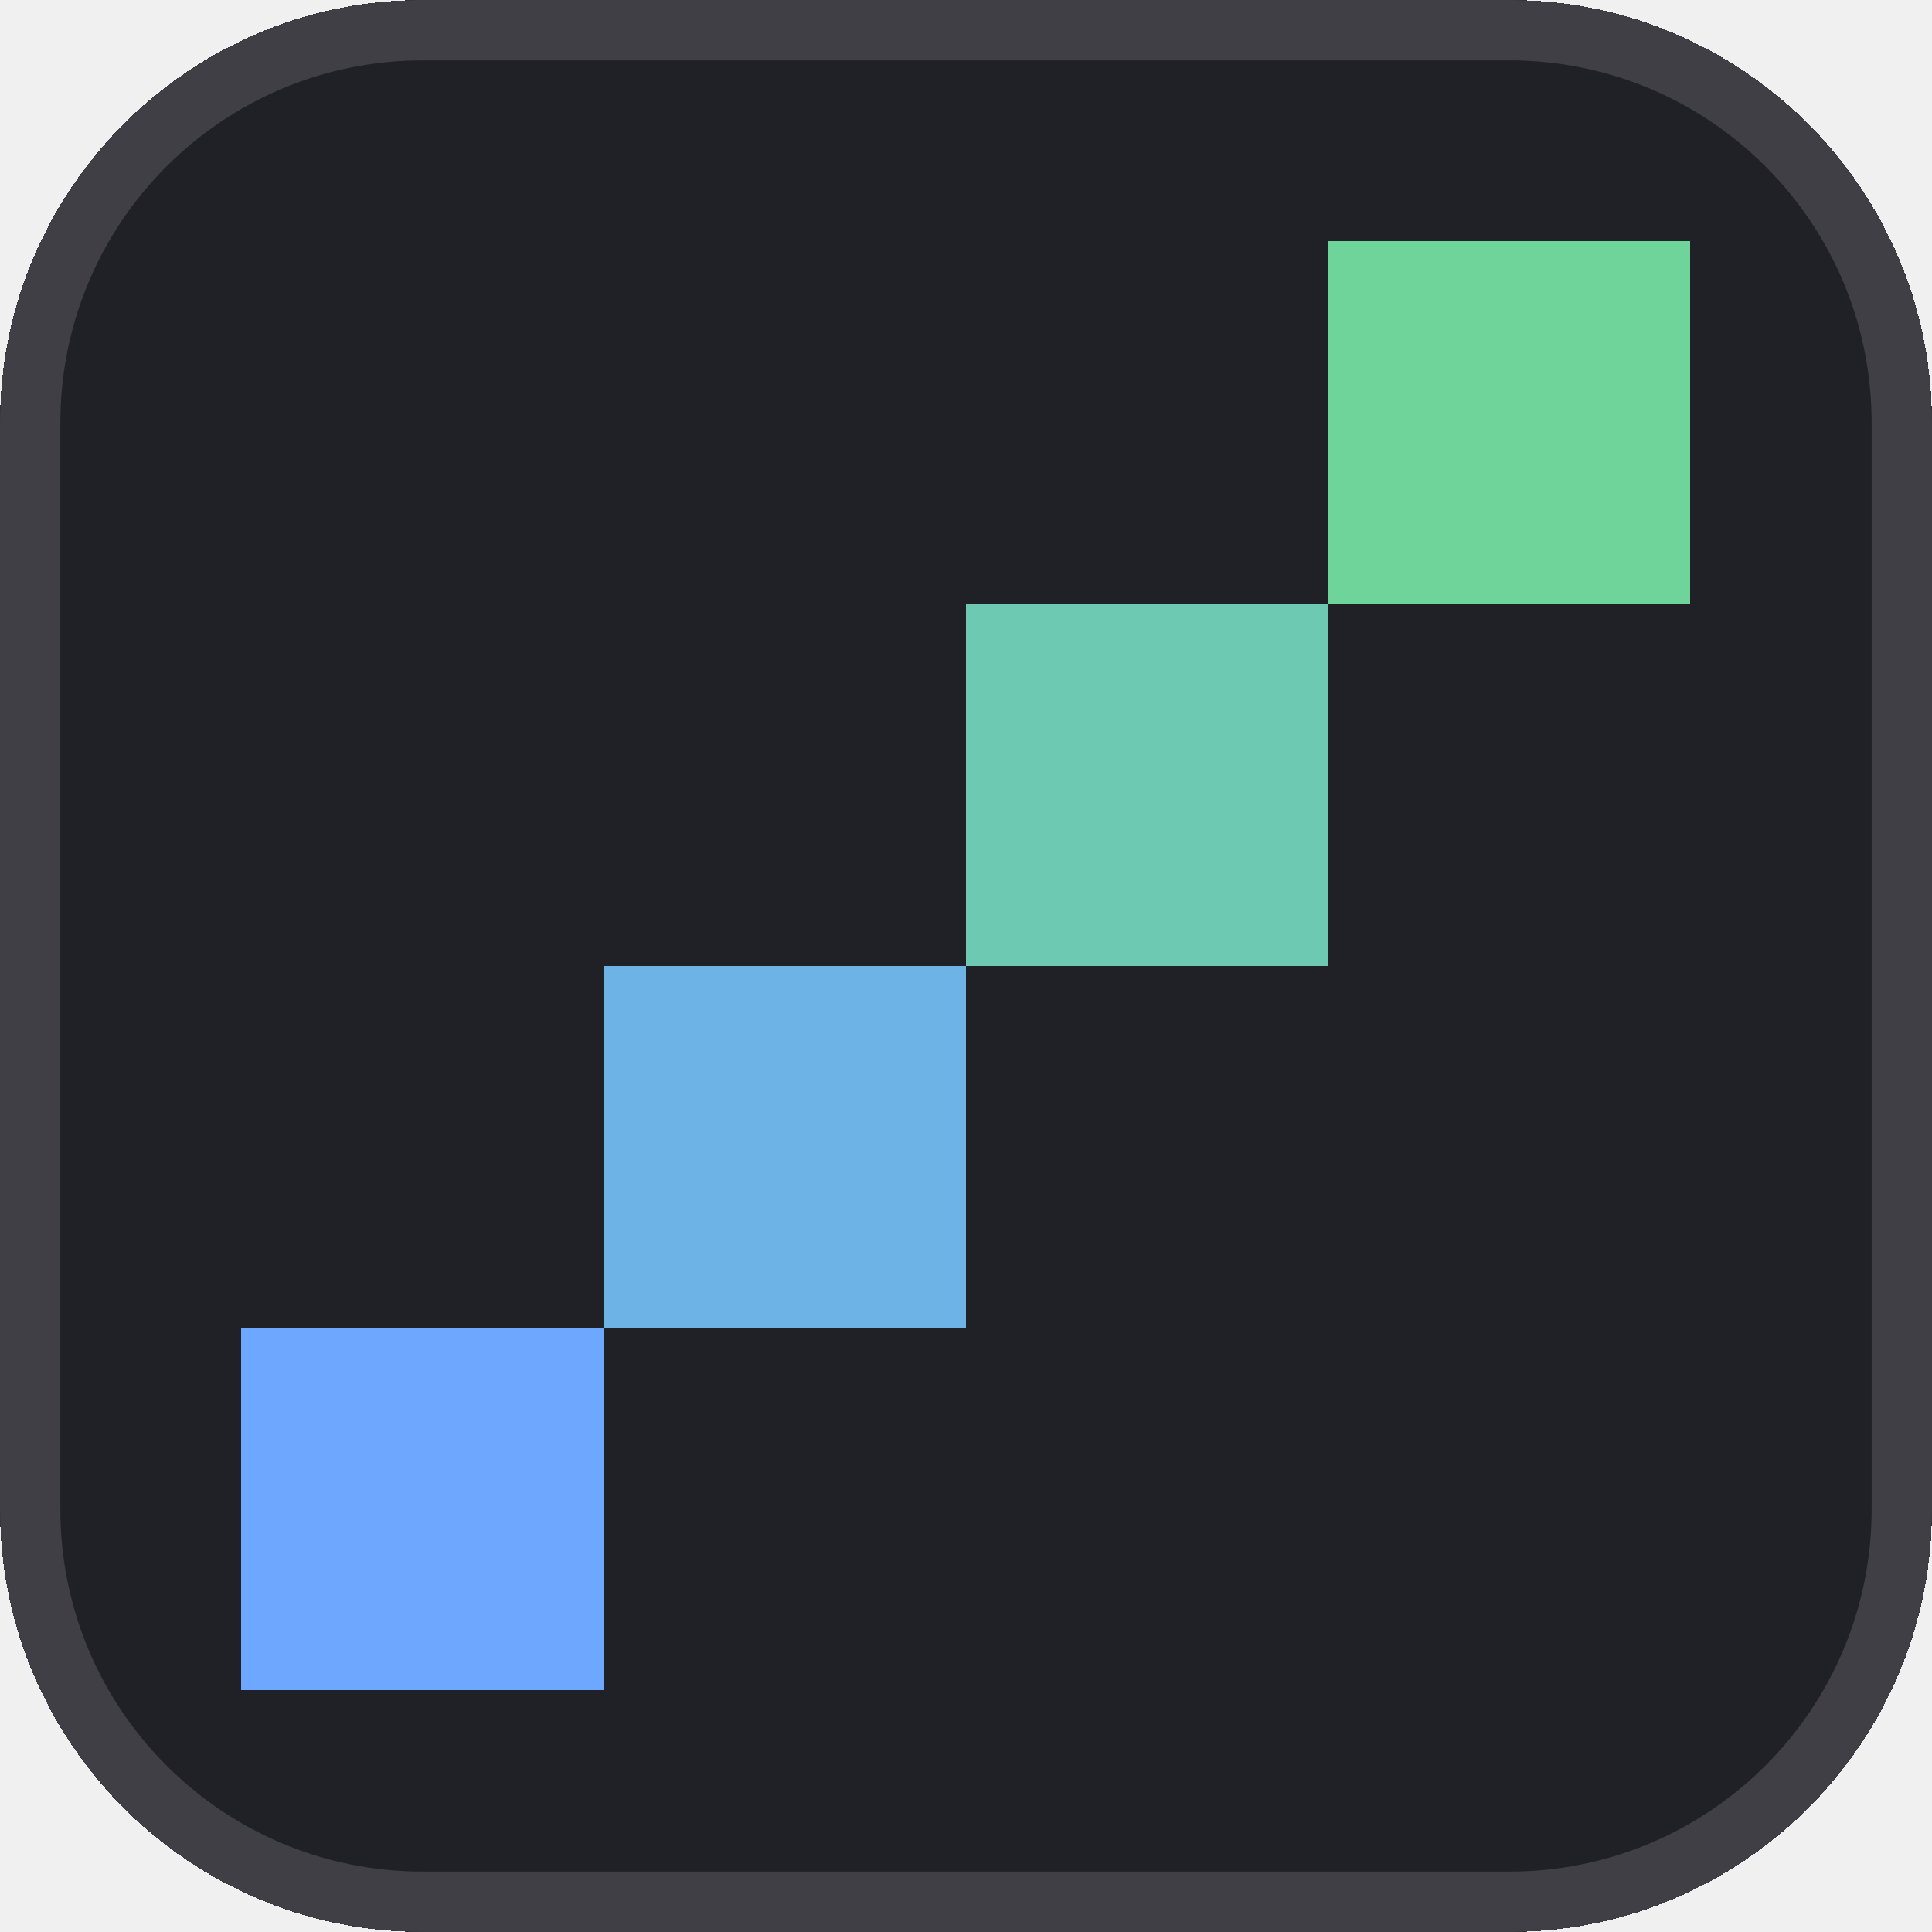
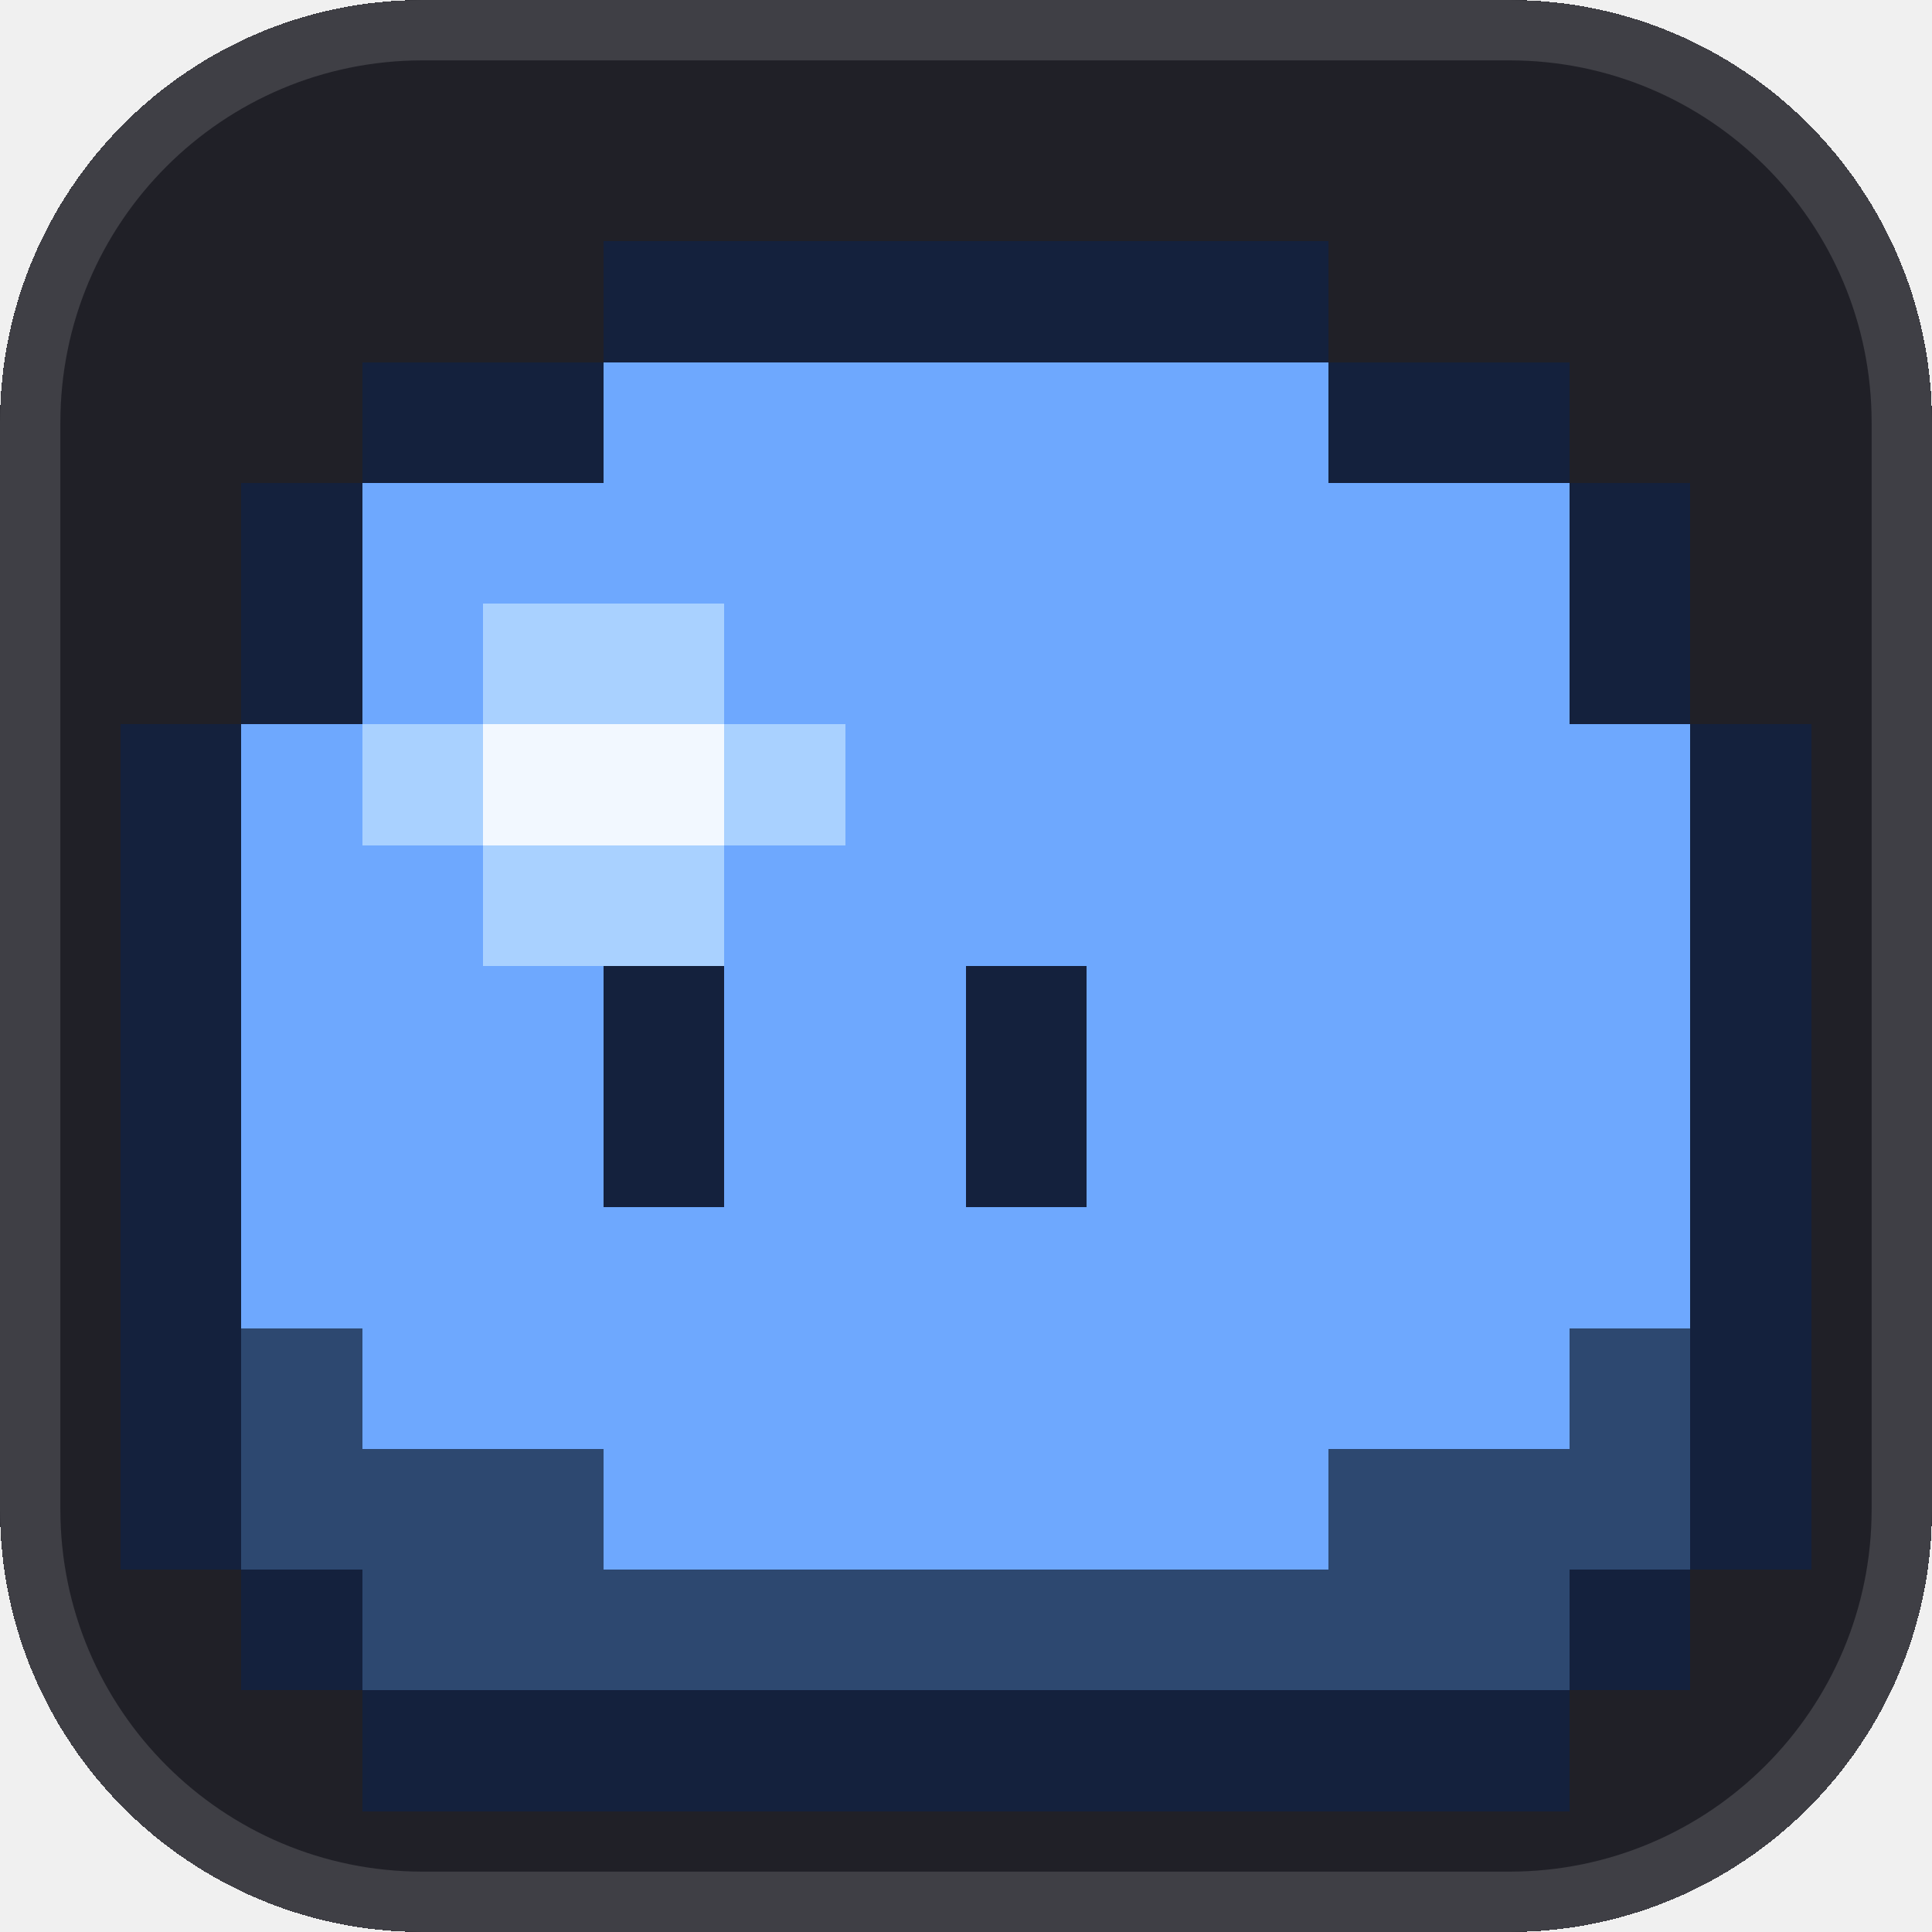
<svg xmlns="http://www.w3.org/2000/svg" viewBox="0 0 64 64" width="64" height="64" role="img" aria-label="spritebit" shape-rendering="crispEdges">
  <rect width="64" height="64" rx="14" fill="#202027" />
-   <rect x="44" y="8" width="4" height="4" fill="#6ed49a" />
-   <rect x="48" y="8" width="4" height="4" fill="#6ed49a" />
-   <rect x="52" y="8" width="4" height="4" fill="#6ed49a" />
-   <rect x="44" y="12" width="4" height="4" fill="#6ed49a" />
-   <rect x="48" y="12" width="4" height="4" fill="#6ed49a" />
-   <rect x="52" y="12" width="4" height="4" fill="#6ed49a" />
-   <rect x="44" y="16" width="4" height="4" fill="#6ed49a" />
-   <rect x="48" y="16" width="4" height="4" fill="#6ed49a" />
-   <rect x="52" y="16" width="4" height="4" fill="#6ed49a" />
-   <rect x="32" y="20" width="4" height="4" fill="#6ec9b3" />
-   <rect x="36" y="20" width="4" height="4" fill="#6ec9b3" />
-   <rect x="40" y="20" width="4" height="4" fill="#6ec9b3" />
-   <rect x="32" y="24" width="4" height="4" fill="#6ec9b3" />
-   <rect x="36" y="24" width="4" height="4" fill="#6ec9b3" />
-   <rect x="40" y="24" width="4" height="4" fill="#6ec9b3" />
-   <rect x="32" y="28" width="4" height="4" fill="#6ec9b3" />
-   <rect x="36" y="28" width="4" height="4" fill="#6ec9b3" />
-   <rect x="40" y="28" width="4" height="4" fill="#6ec9b3" />
-   <rect x="20" y="32" width="4" height="4" fill="#6eb3e5" />
-   <rect x="24" y="32" width="4" height="4" fill="#6eb3e5" />
-   <rect x="28" y="32" width="4" height="4" fill="#6eb3e5" />
-   <rect x="20" y="36" width="4" height="4" fill="#6eb3e5" />
-   <rect x="24" y="36" width="4" height="4" fill="#6eb3e5" />
-   <rect x="28" y="36" width="4" height="4" fill="#6eb3e5" />
-   <rect x="20" y="40" width="4" height="4" fill="#6eb3e5" />
-   <rect x="24" y="40" width="4" height="4" fill="#6eb3e5" />
-   <rect x="28" y="40" width="4" height="4" fill="#6eb3e5" />
-   <rect x="8" y="44" width="4" height="4" fill="#6ea8fe" />
+   <rect x="20" y="8" width="4" height="4" fill="#14213d" />
+   <rect x="24" y="8" width="4" height="4" fill="#14213d" />
+   <rect x="28" y="8" width="4" height="4" fill="#14213d" />
+   <rect x="32" y="8" width="4" height="4" fill="#14213d" />
+   <rect x="36" y="8" width="4" height="4" fill="#14213d" />
+   <rect x="40" y="8" width="4" height="4" fill="#14213d" />
+   <rect x="12" y="12" width="4" height="4" fill="#14213d" />
+   <rect x="16" y="12" width="4" height="4" fill="#14213d" />
+   <rect x="20" y="12" width="4" height="4" fill="#6ea8fe" />
+   <rect x="24" y="12" width="4" height="4" fill="#6ea8fe" />
+   <rect x="28" y="12" width="4" height="4" fill="#6ea8fe" />
+   <rect x="32" y="12" width="4" height="4" fill="#6ea8fe" />
+   <rect x="36" y="12" width="4" height="4" fill="#6ea8fe" />
+   <rect x="40" y="12" width="4" height="4" fill="#6ea8fe" />
+   <rect x="44" y="12" width="4" height="4" fill="#14213d" />
+   <rect x="48" y="12" width="4" height="4" fill="#14213d" />
+   <rect x="8" y="16" width="4" height="4" fill="#14213d" />
+   <rect x="12" y="16" width="4" height="4" fill="#6ea8fe" />
+   <rect x="16" y="16" width="4" height="4" fill="#6ea8fe" />
+   <rect x="20" y="16" width="4" height="4" fill="#6ea8fe" />
+   <rect x="24" y="16" width="4" height="4" fill="#6ea8fe" />
+   <rect x="28" y="16" width="4" height="4" fill="#6ea8fe" />
+   <rect x="32" y="16" width="4" height="4" fill="#6ea8fe" />
+   <rect x="36" y="16" width="4" height="4" fill="#6ea8fe" />
+   <rect x="40" y="16" width="4" height="4" fill="#6ea8fe" />
+   <rect x="44" y="16" width="4" height="4" fill="#6ea8fe" />
+   <rect x="48" y="16" width="4" height="4" fill="#6ea8fe" />
+   <rect x="52" y="16" width="4" height="4" fill="#14213d" />
+   <rect x="8" y="20" width="4" height="4" fill="#14213d" />
+   <rect x="12" y="20" width="4" height="4" fill="#6ea8fe" />
+   <rect x="16" y="20" width="4" height="4" fill="#a9d1ff" />
+   <rect x="20" y="20" width="4" height="4" fill="#a9d1ff" />
+   <rect x="24" y="20" width="4" height="4" fill="#6ea8fe" />
+   <rect x="28" y="20" width="4" height="4" fill="#6ea8fe" />
+   <rect x="32" y="20" width="4" height="4" fill="#6ea8fe" />
+   <rect x="36" y="20" width="4" height="4" fill="#6ea8fe" />
+   <rect x="40" y="20" width="4" height="4" fill="#6ea8fe" />
+   <rect x="44" y="20" width="4" height="4" fill="#6ea8fe" />
+   <rect x="48" y="20" width="4" height="4" fill="#6ea8fe" />
+   <rect x="52" y="20" width="4" height="4" fill="#14213d" />
+   <rect x="4" y="24" width="4" height="4" fill="#14213d" />
+   <rect x="8" y="24" width="4" height="4" fill="#6ea8fe" />
+   <rect x="12" y="24" width="4" height="4" fill="#a9d1ff" />
+   <rect x="16" y="24" width="4" height="4" fill="#f2f8ff" />
+   <rect x="20" y="24" width="4" height="4" fill="#f2f8ff" />
+   <rect x="24" y="24" width="4" height="4" fill="#a9d1ff" />
+   <rect x="28" y="24" width="4" height="4" fill="#6ea8fe" />
+   <rect x="32" y="24" width="4" height="4" fill="#6ea8fe" />
+   <rect x="36" y="24" width="4" height="4" fill="#6ea8fe" />
+   <rect x="40" y="24" width="4" height="4" fill="#6ea8fe" />
+   <rect x="44" y="24" width="4" height="4" fill="#6ea8fe" />
+   <rect x="48" y="24" width="4" height="4" fill="#6ea8fe" />
+   <rect x="52" y="24" width="4" height="4" fill="#6ea8fe" />
+   <rect x="56" y="24" width="4" height="4" fill="#14213d" />
+   <rect x="4" y="28" width="4" height="4" fill="#14213d" />
+   <rect x="8" y="28" width="4" height="4" fill="#6ea8fe" />
+   <rect x="12" y="28" width="4" height="4" fill="#6ea8fe" />
+   <rect x="16" y="28" width="4" height="4" fill="#a9d1ff" />
+   <rect x="20" y="28" width="4" height="4" fill="#a9d1ff" />
+   <rect x="24" y="28" width="4" height="4" fill="#6ea8fe" />
+   <rect x="28" y="28" width="4" height="4" fill="#6ea8fe" />
+   <rect x="32" y="28" width="4" height="4" fill="#6ea8fe" />
+   <rect x="36" y="28" width="4" height="4" fill="#6ea8fe" />
+   <rect x="40" y="28" width="4" height="4" fill="#6ea8fe" />
+   <rect x="44" y="28" width="4" height="4" fill="#6ea8fe" />
+   <rect x="48" y="28" width="4" height="4" fill="#6ea8fe" />
+   <rect x="52" y="28" width="4" height="4" fill="#6ea8fe" />
+   <rect x="56" y="28" width="4" height="4" fill="#14213d" />
+   <rect x="4" y="32" width="4" height="4" fill="#14213d" />
+   <rect x="8" y="32" width="4" height="4" fill="#6ea8fe" />
+   <rect x="12" y="32" width="4" height="4" fill="#6ea8fe" />
+   <rect x="16" y="32" width="4" height="4" fill="#6ea8fe" />
+   <rect x="20" y="32" width="4" height="4" fill="#14213d" />
+   <rect x="24" y="32" width="4" height="4" fill="#6ea8fe" />
+   <rect x="28" y="32" width="4" height="4" fill="#6ea8fe" />
+   <rect x="32" y="32" width="4" height="4" fill="#14213d" />
+   <rect x="36" y="32" width="4" height="4" fill="#6ea8fe" />
+   <rect x="40" y="32" width="4" height="4" fill="#6ea8fe" />
+   <rect x="44" y="32" width="4" height="4" fill="#6ea8fe" />
+   <rect x="48" y="32" width="4" height="4" fill="#6ea8fe" />
+   <rect x="52" y="32" width="4" height="4" fill="#6ea8fe" />
+   <rect x="56" y="32" width="4" height="4" fill="#14213d" />
+   <rect x="4" y="36" width="4" height="4" fill="#14213d" />
+   <rect x="8" y="36" width="4" height="4" fill="#6ea8fe" />
+   <rect x="12" y="36" width="4" height="4" fill="#6ea8fe" />
+   <rect x="16" y="36" width="4" height="4" fill="#6ea8fe" />
+   <rect x="20" y="36" width="4" height="4" fill="#14213d" />
+   <rect x="24" y="36" width="4" height="4" fill="#6ea8fe" />
+   <rect x="28" y="36" width="4" height="4" fill="#6ea8fe" />
+   <rect x="32" y="36" width="4" height="4" fill="#14213d" />
+   <rect x="36" y="36" width="4" height="4" fill="#6ea8fe" />
+   <rect x="40" y="36" width="4" height="4" fill="#6ea8fe" />
+   <rect x="44" y="36" width="4" height="4" fill="#6ea8fe" />
+   <rect x="48" y="36" width="4" height="4" fill="#6ea8fe" />
+   <rect x="52" y="36" width="4" height="4" fill="#6ea8fe" />
+   <rect x="56" y="36" width="4" height="4" fill="#14213d" />
+   <rect x="4" y="40" width="4" height="4" fill="#14213d" />
+   <rect x="8" y="40" width="4" height="4" fill="#6ea8fe" />
+   <rect x="12" y="40" width="4" height="4" fill="#6ea8fe" />
+   <rect x="16" y="40" width="4" height="4" fill="#6ea8fe" />
+   <rect x="20" y="40" width="4" height="4" fill="#6ea8fe" />
+   <rect x="24" y="40" width="4" height="4" fill="#6ea8fe" />
+   <rect x="28" y="40" width="4" height="4" fill="#6ea8fe" />
+   <rect x="32" y="40" width="4" height="4" fill="#6ea8fe" />
+   <rect x="36" y="40" width="4" height="4" fill="#6ea8fe" />
+   <rect x="40" y="40" width="4" height="4" fill="#6ea8fe" />
+   <rect x="44" y="40" width="4" height="4" fill="#6ea8fe" />
+   <rect x="48" y="40" width="4" height="4" fill="#6ea8fe" />
+   <rect x="52" y="40" width="4" height="4" fill="#6ea8fe" />
+   <rect x="56" y="40" width="4" height="4" fill="#14213d" />
+   <rect x="4" y="44" width="4" height="4" fill="#14213d" />
+   <rect x="8" y="44" width="4" height="4" fill="#2d4870" />
  <rect x="12" y="44" width="4" height="4" fill="#6ea8fe" />
  <rect x="16" y="44" width="4" height="4" fill="#6ea8fe" />
-   <rect x="8" y="48" width="4" height="4" fill="#6ea8fe" />
-   <rect x="12" y="48" width="4" height="4" fill="#6ea8fe" />
-   <rect x="16" y="48" width="4" height="4" fill="#6ea8fe" />
-   <rect x="8" y="52" width="4" height="4" fill="#6ea8fe" />
-   <rect x="12" y="52" width="4" height="4" fill="#6ea8fe" />
-   <rect x="16" y="52" width="4" height="4" fill="#6ea8fe" />
+   <rect x="20" y="44" width="4" height="4" fill="#6ea8fe" />
+   <rect x="24" y="44" width="4" height="4" fill="#6ea8fe" />
+   <rect x="28" y="44" width="4" height="4" fill="#6ea8fe" />
+   <rect x="32" y="44" width="4" height="4" fill="#6ea8fe" />
+   <rect x="36" y="44" width="4" height="4" fill="#6ea8fe" />
+   <rect x="40" y="44" width="4" height="4" fill="#6ea8fe" />
+   <rect x="44" y="44" width="4" height="4" fill="#6ea8fe" />
+   <rect x="48" y="44" width="4" height="4" fill="#6ea8fe" />
+   <rect x="52" y="44" width="4" height="4" fill="#2d4870" />
+   <rect x="56" y="44" width="4" height="4" fill="#14213d" />
+   <rect x="4" y="48" width="4" height="4" fill="#14213d" />
+   <rect x="8" y="48" width="4" height="4" fill="#2d4870" />
+   <rect x="12" y="48" width="4" height="4" fill="#2d4870" />
+   <rect x="16" y="48" width="4" height="4" fill="#2d4870" />
+   <rect x="20" y="48" width="4" height="4" fill="#6ea8fe" />
+   <rect x="24" y="48" width="4" height="4" fill="#6ea8fe" />
+   <rect x="28" y="48" width="4" height="4" fill="#6ea8fe" />
+   <rect x="32" y="48" width="4" height="4" fill="#6ea8fe" />
+   <rect x="36" y="48" width="4" height="4" fill="#6ea8fe" />
+   <rect x="40" y="48" width="4" height="4" fill="#6ea8fe" />
+   <rect x="44" y="48" width="4" height="4" fill="#2d4870" />
+   <rect x="48" y="48" width="4" height="4" fill="#2d4870" />
+   <rect x="52" y="48" width="4" height="4" fill="#2d4870" />
+   <rect x="56" y="48" width="4" height="4" fill="#14213d" />
+   <rect x="8" y="52" width="4" height="4" fill="#14213d" />
+   <rect x="12" y="52" width="4" height="4" fill="#2d4870" />
+   <rect x="16" y="52" width="4" height="4" fill="#2d4870" />
+   <rect x="20" y="52" width="4" height="4" fill="#2d4870" />
+   <rect x="24" y="52" width="4" height="4" fill="#2d4870" />
+   <rect x="28" y="52" width="4" height="4" fill="#2d4870" />
+   <rect x="32" y="52" width="4" height="4" fill="#2d4870" />
+   <rect x="36" y="52" width="4" height="4" fill="#2d4870" />
+   <rect x="40" y="52" width="4" height="4" fill="#2d4870" />
+   <rect x="44" y="52" width="4" height="4" fill="#2d4870" />
+   <rect x="48" y="52" width="4" height="4" fill="#2d4870" />
+   <rect x="52" y="52" width="4" height="4" fill="#14213d" />
+   <rect x="12" y="56" width="4" height="4" fill="#14213d" />
+   <rect x="16" y="56" width="4" height="4" fill="#14213d" />
+   <rect x="20" y="56" width="4" height="4" fill="#14213d" />
+   <rect x="24" y="56" width="4" height="4" fill="#14213d" />
+   <rect x="28" y="56" width="4" height="4" fill="#14213d" />
+   <rect x="32" y="56" width="4" height="4" fill="#14213d" />
+   <rect x="36" y="56" width="4" height="4" fill="#14213d" />
+   <rect x="40" y="56" width="4" height="4" fill="#14213d" />
+   <rect x="44" y="56" width="4" height="4" fill="#14213d" />
+   <rect x="48" y="56" width="4" height="4" fill="#14213d" />
  <rect x="1.0" y="1.0" width="62.0" height="62.0" rx="13.0" fill="none" stroke="#ffffff" stroke-opacity="0.14" stroke-width="2.0" shape-rendering="geometricPrecision" />
</svg>
